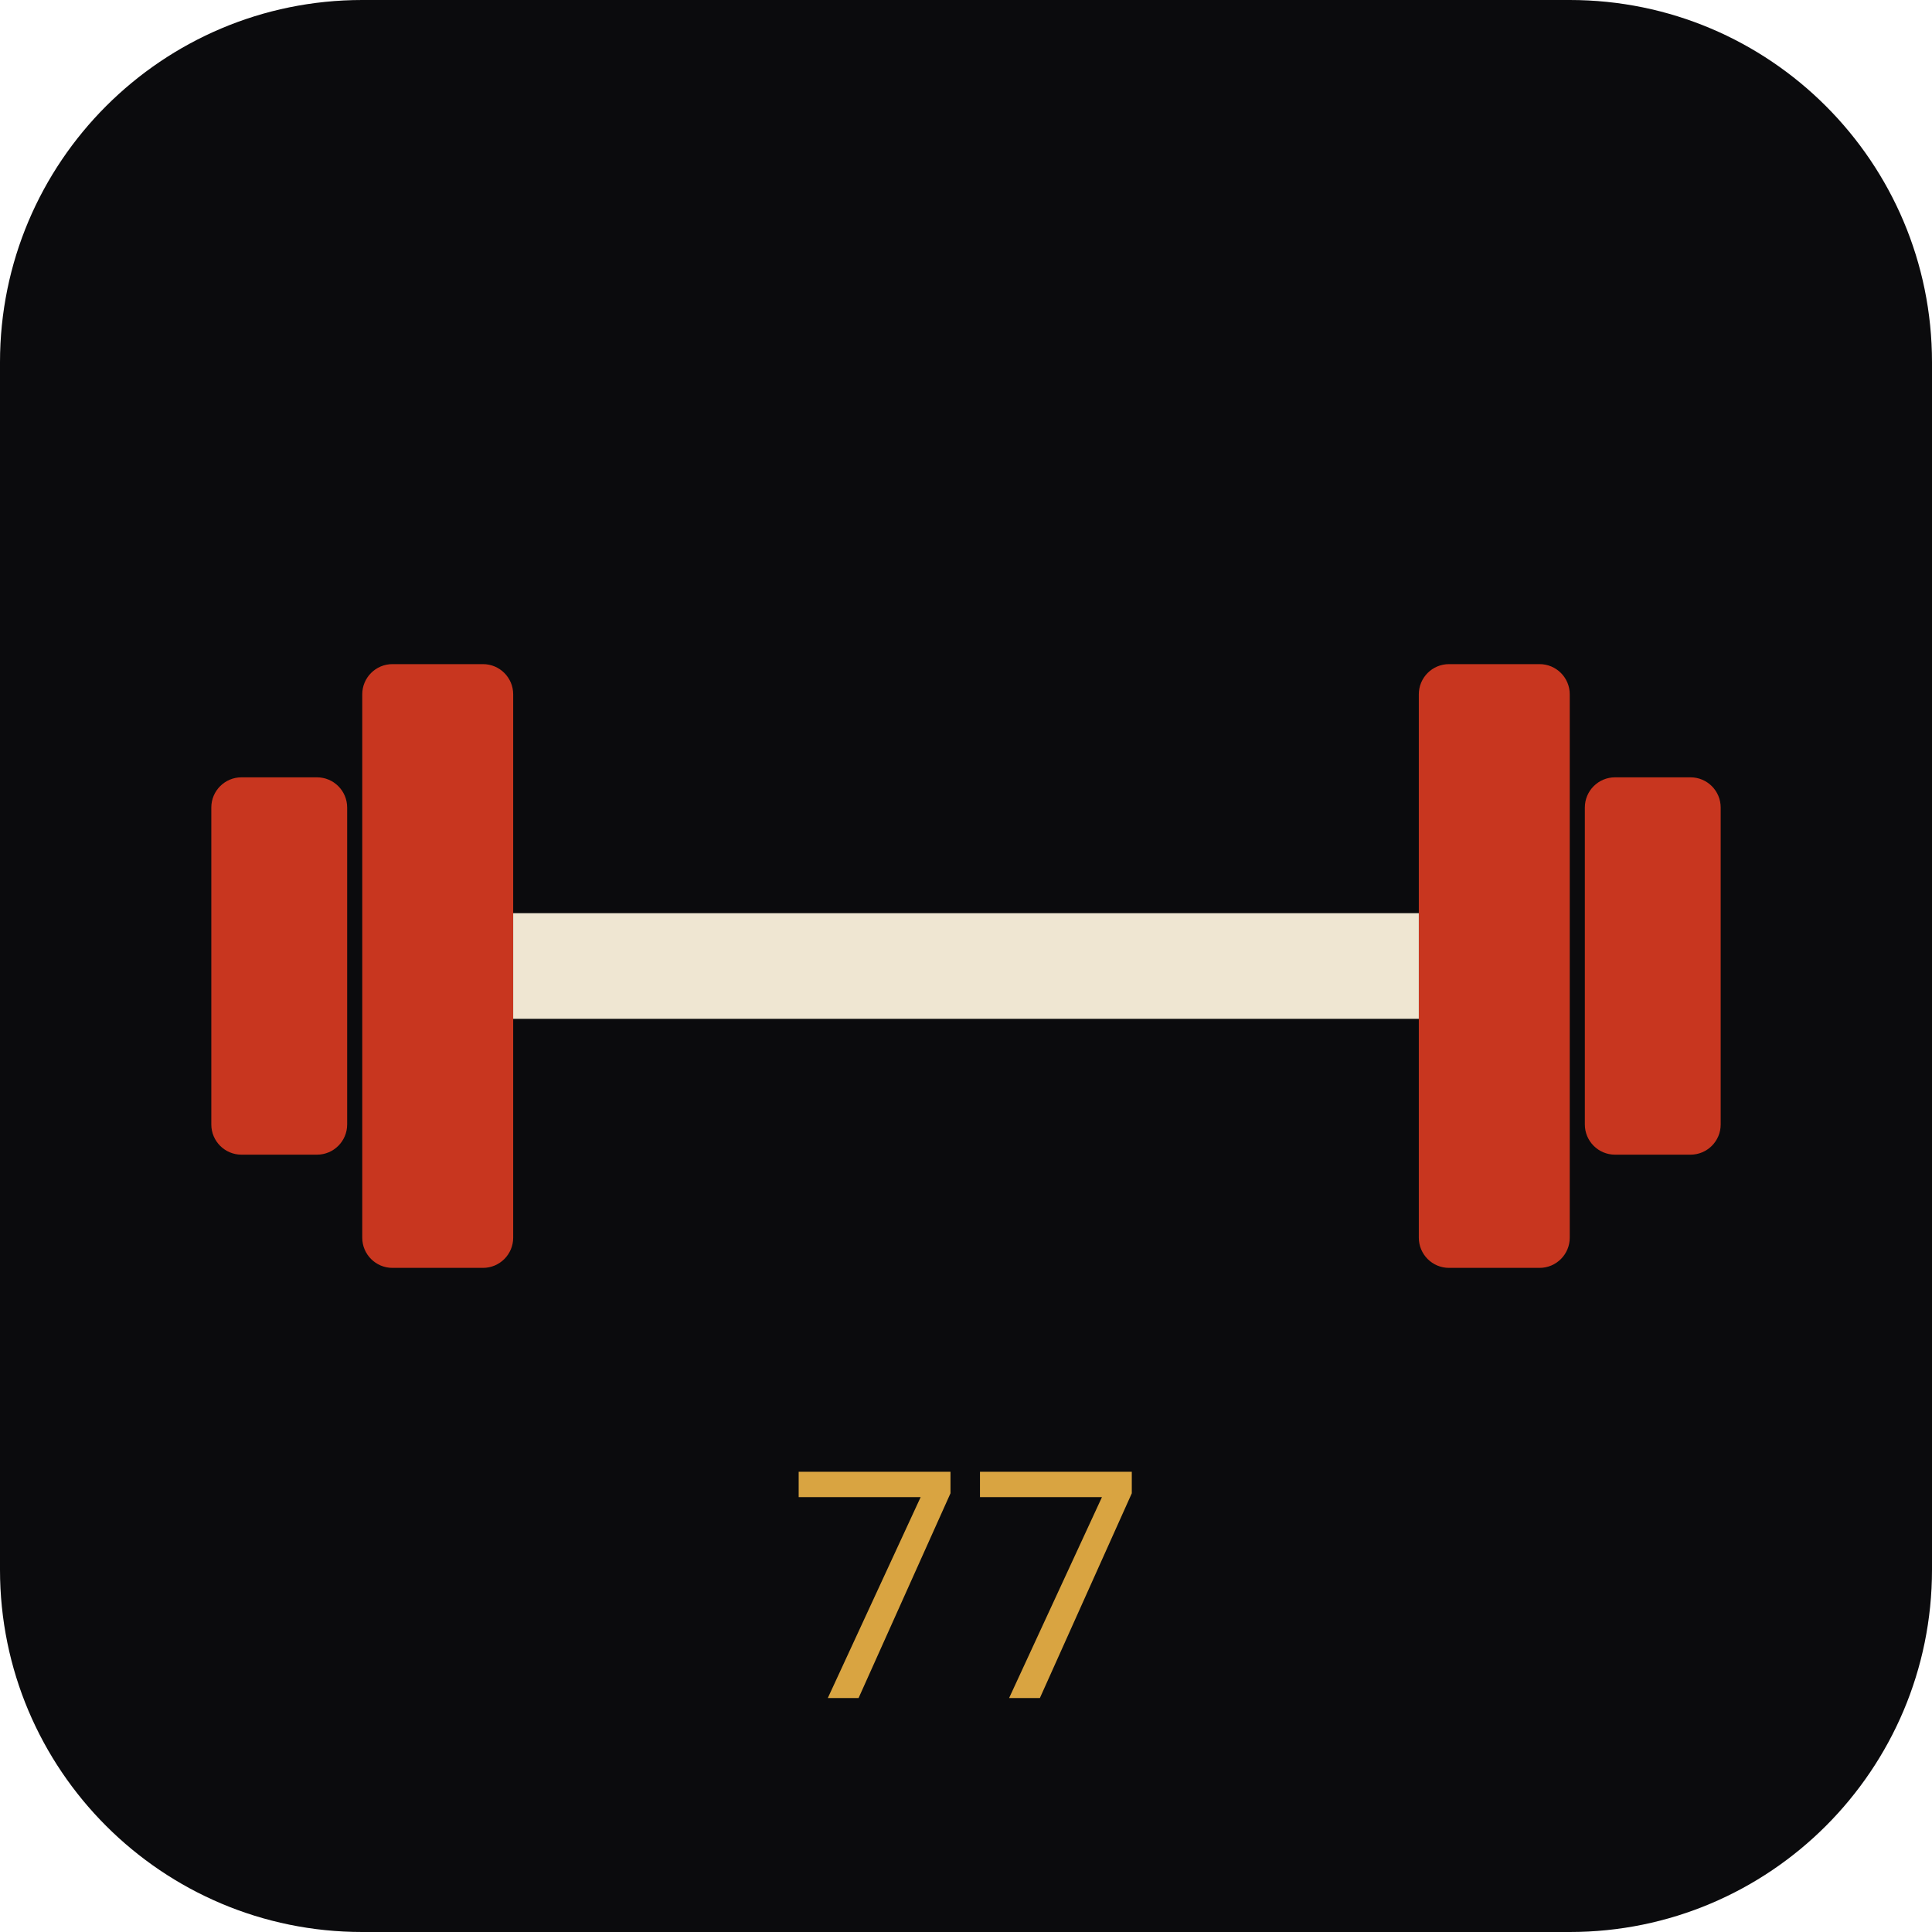
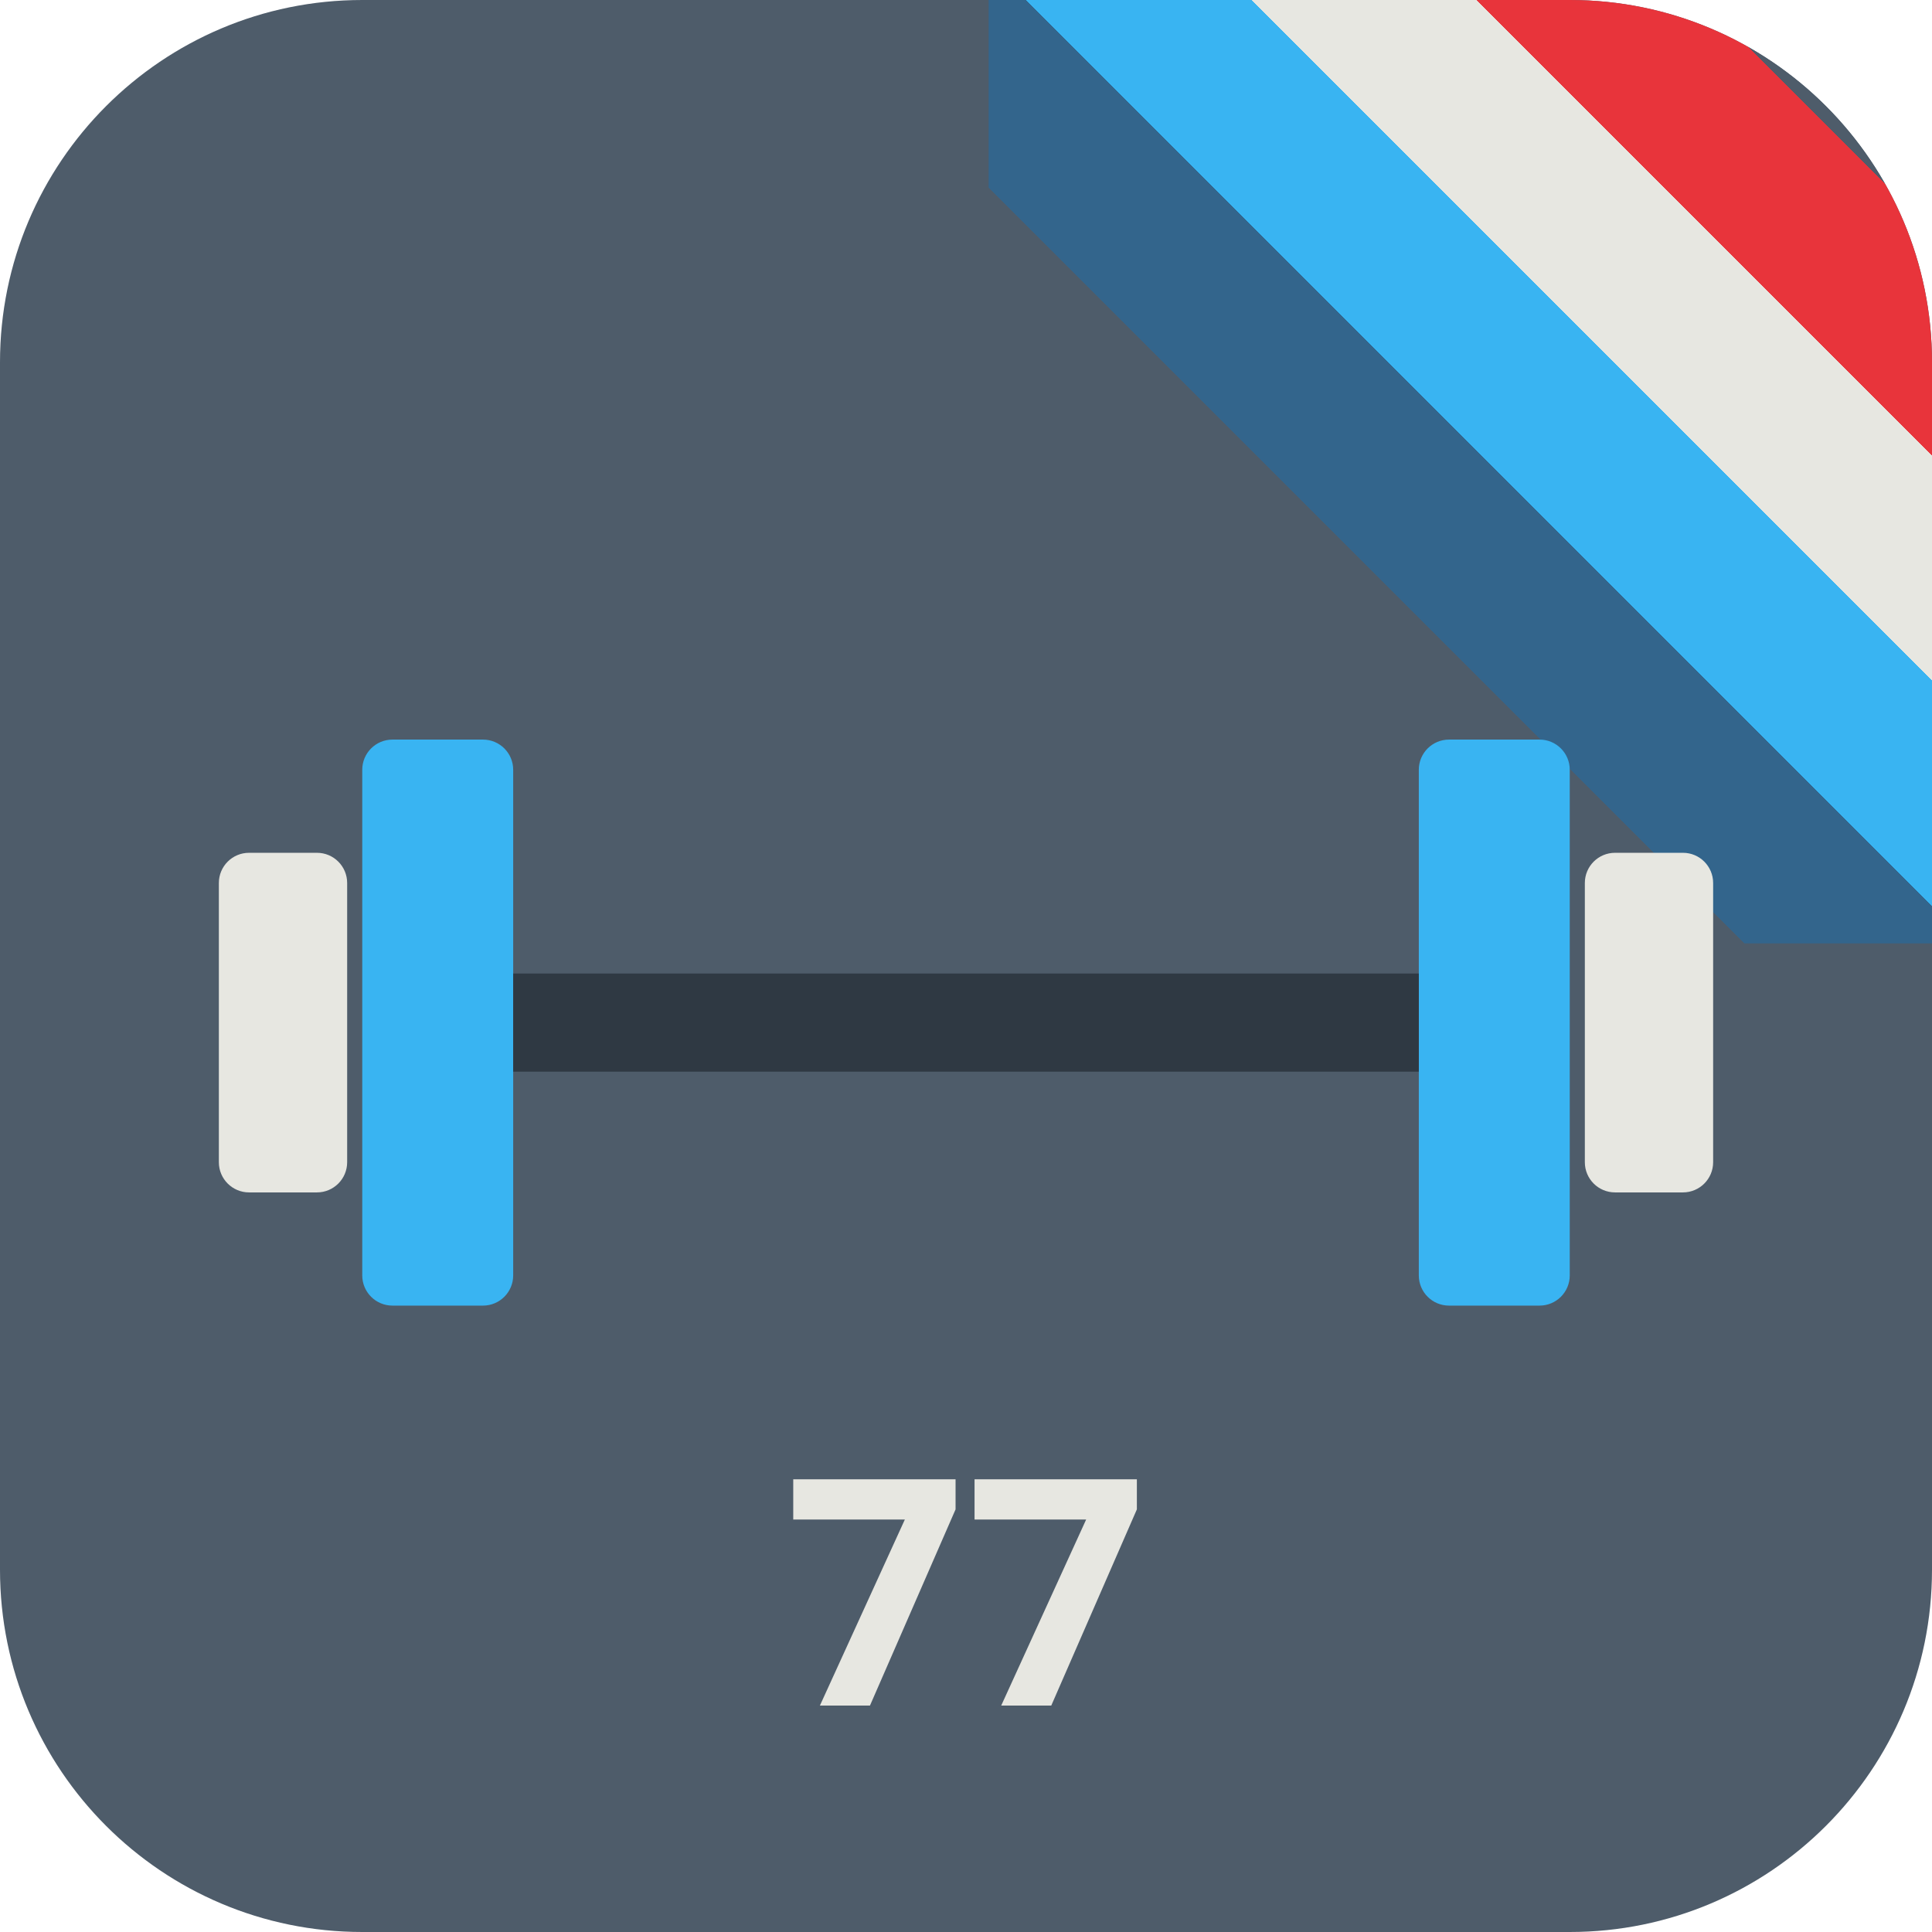
<svg xmlns="http://www.w3.org/2000/svg" viewBox="0 0 512 512">
-   <rect width="512" height="512" rx="96" fill="#0b0b0d" />
-   <g fill="#c8361f">
-     <rect x="96" y="176" width="40" height="160" rx="8" />
-     <rect x="376" y="176" width="40" height="160" rx="8" />
-     <rect x="56" y="206" width="36" height="100" rx="8" />
-     <rect x="420" y="206" width="36" height="100" rx="8" />
+   <defs>
+     <clipPath id="c">
+       <rect width="512" height="512" rx="96" />
+     </clipPath>
+     <linearGradient id="s" x1="0" y1="1" x2="1" y2="0">
+       <stop offset=".40" stop-color="#4E5C6A" />
+       <stop offset=".40" stop-color="#33658C" />
+       <stop offset=".52" stop-color="#33658C" />
+       <stop offset=".52" stop-color="#39B4F2" />
+       <stop offset=".64" stop-color="#39B4F2" />
+       <stop offset=".64" stop-color="#E7E7E1" />
+       <stop offset=".76" stop-color="#E7E7E1" />
+       <stop offset=".76" stop-color="#E8343B" />
+       <stop offset=".88" stop-color="#E8343B" />
+       <stop offset=".88" stop-color="#4E5C6A" />
+     </linearGradient>
+   </defs>
+   <g clip-path="url(#c)">
+     <rect width="512" height="512" fill="#4E5C6A" />
+     <rect x="262" y="0" width="250" height="250" fill="url(#s)" />
+     <rect x="96" y="196" width="40" height="150" rx="8" fill="#39B4F2" />
+     <rect x="376" y="196" width="40" height="150" rx="8" fill="#39B4F2" />
+     <rect x="58" y="226" width="34" height="90" rx="8" fill="#E7E7E1" />
+     <rect x="420" y="226" width="34" height="90" rx="8" fill="#E7E7E1" />
+     <rect x="136" y="258" width="240" height="26" fill="#2F3943" />
+     <text x="256" y="452" font-family="Archivo Black, Arial Black, sans-serif" font-size="84" font-weight="900" text-anchor="middle" fill="#E7E7E1">77</text>
  </g>
-   <rect x="136" y="242" width="240" height="28" fill="#efe6d2" />
-   <text x="256" y="450" font-family="Impact, Arial Narrow, sans-serif" font-size="84" text-anchor="middle" fill="#d9a441">77</text>
</svg>
